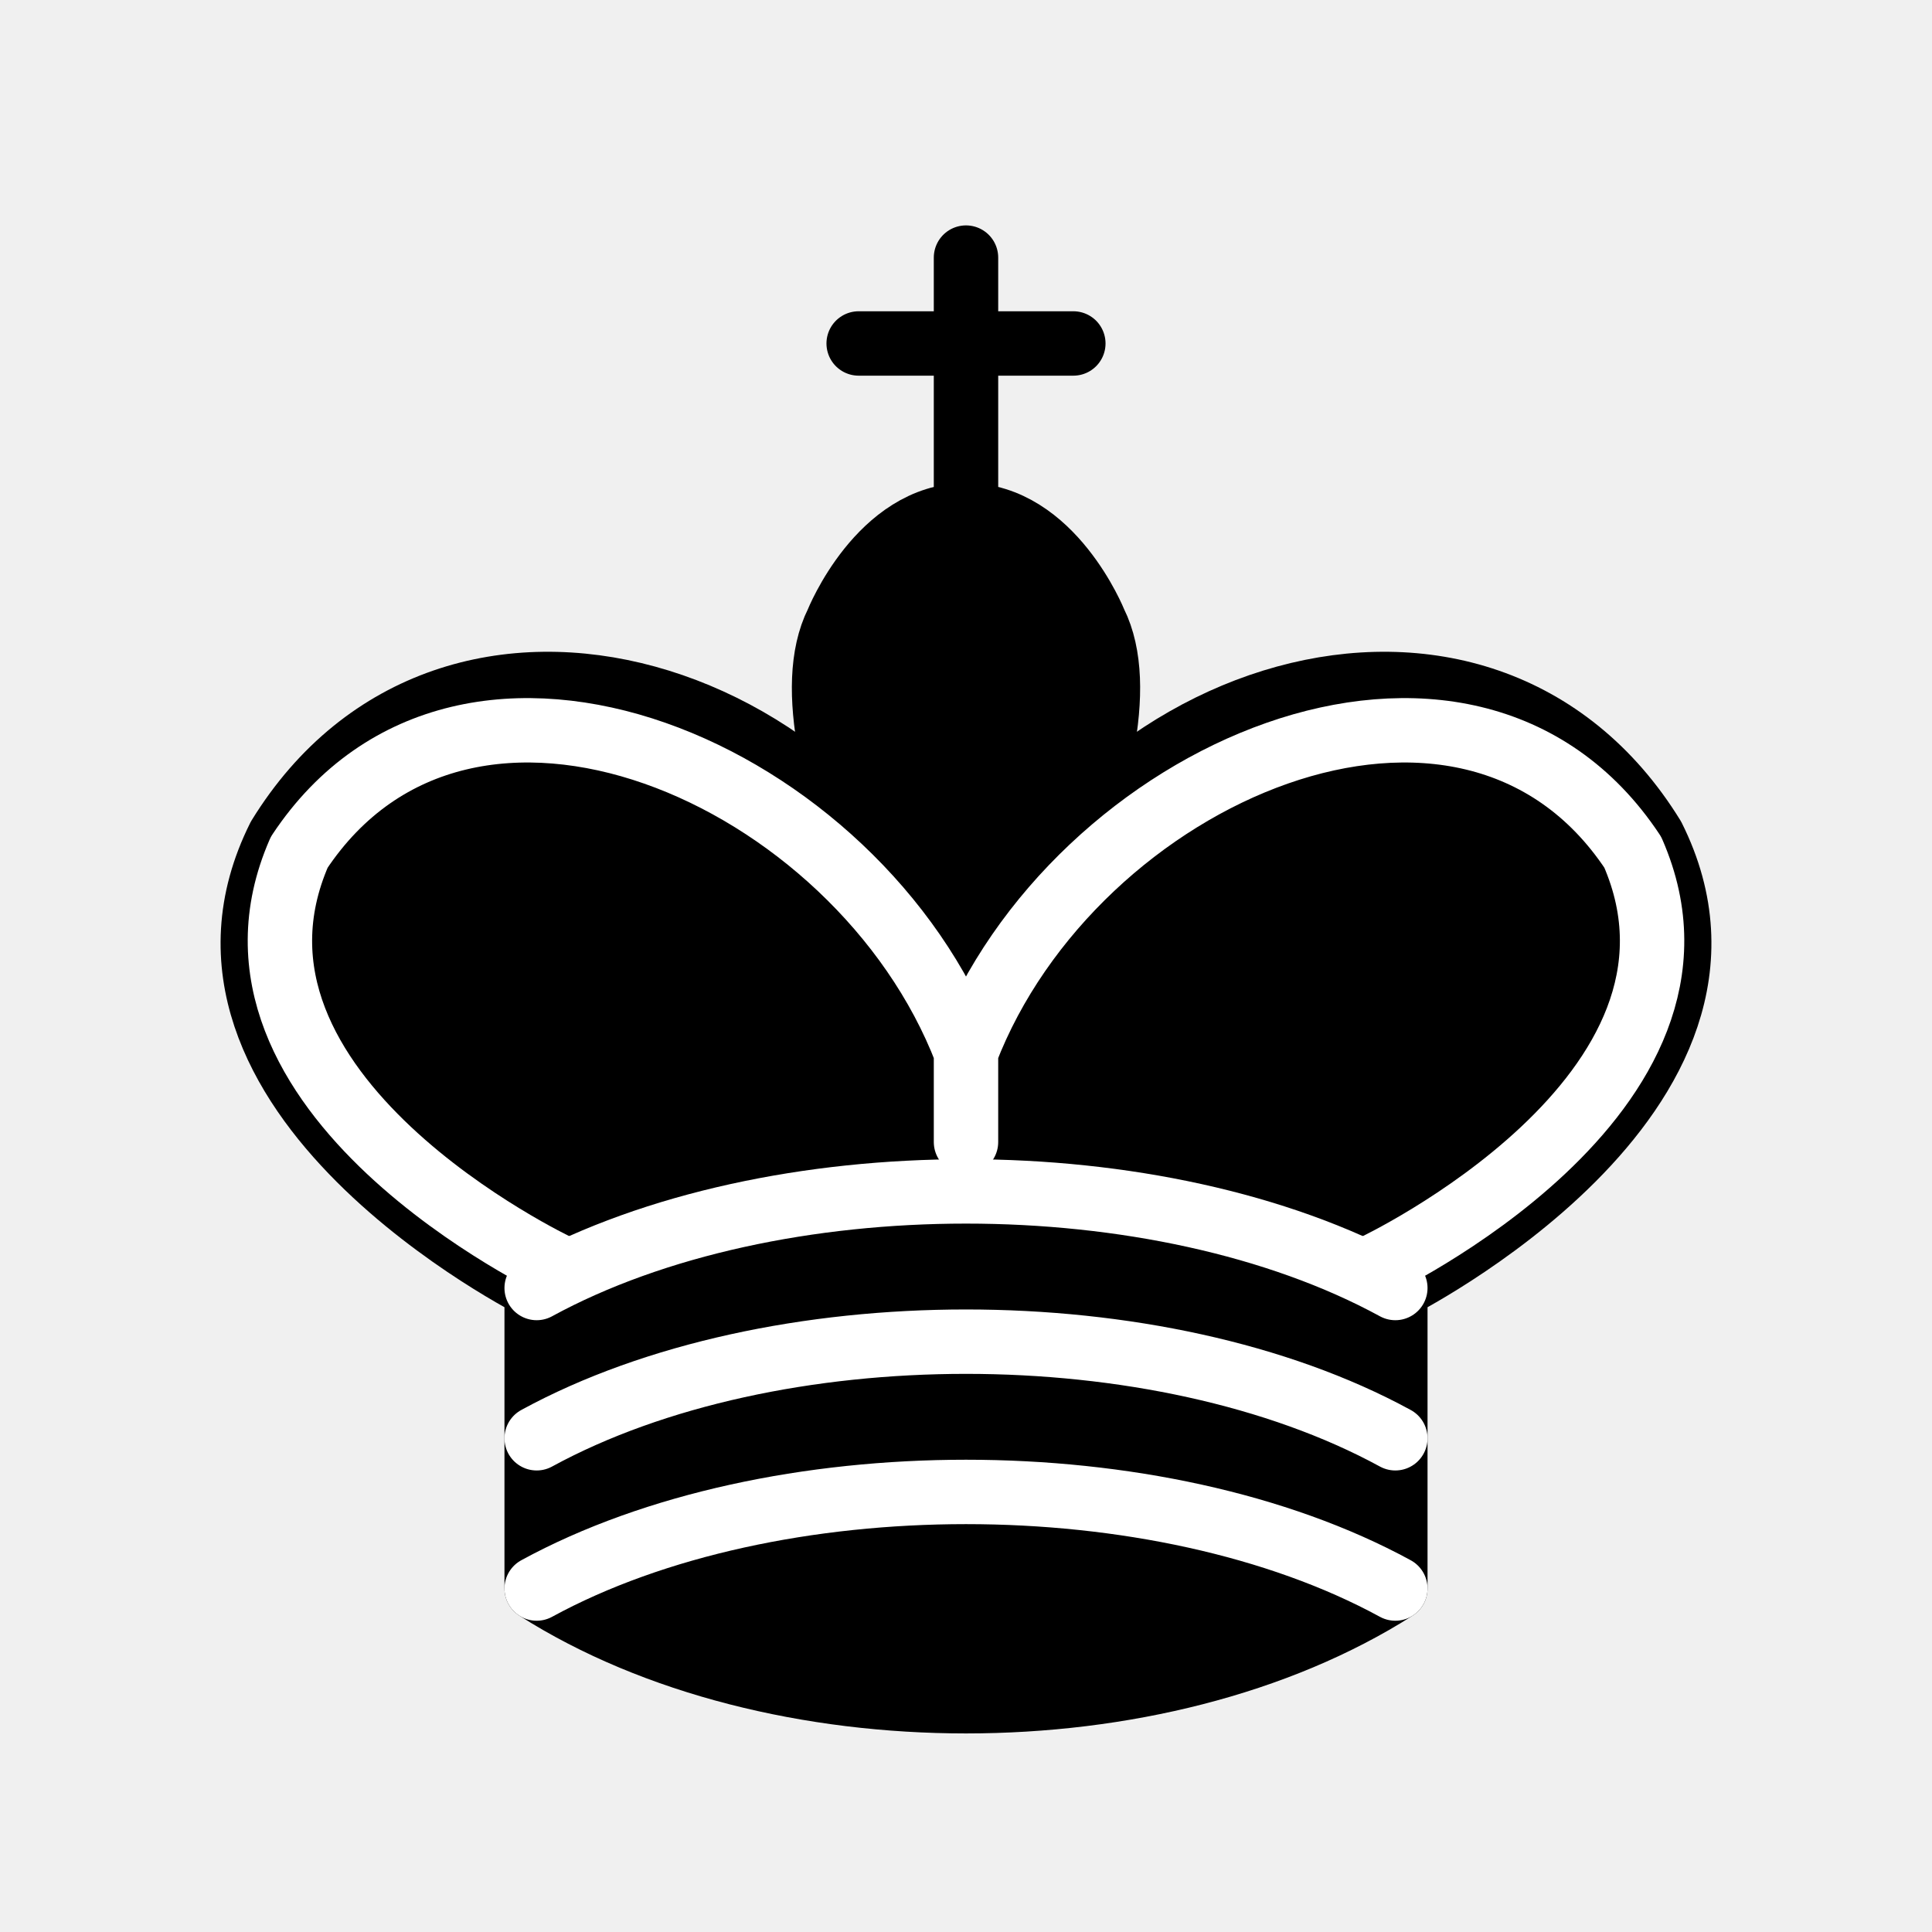
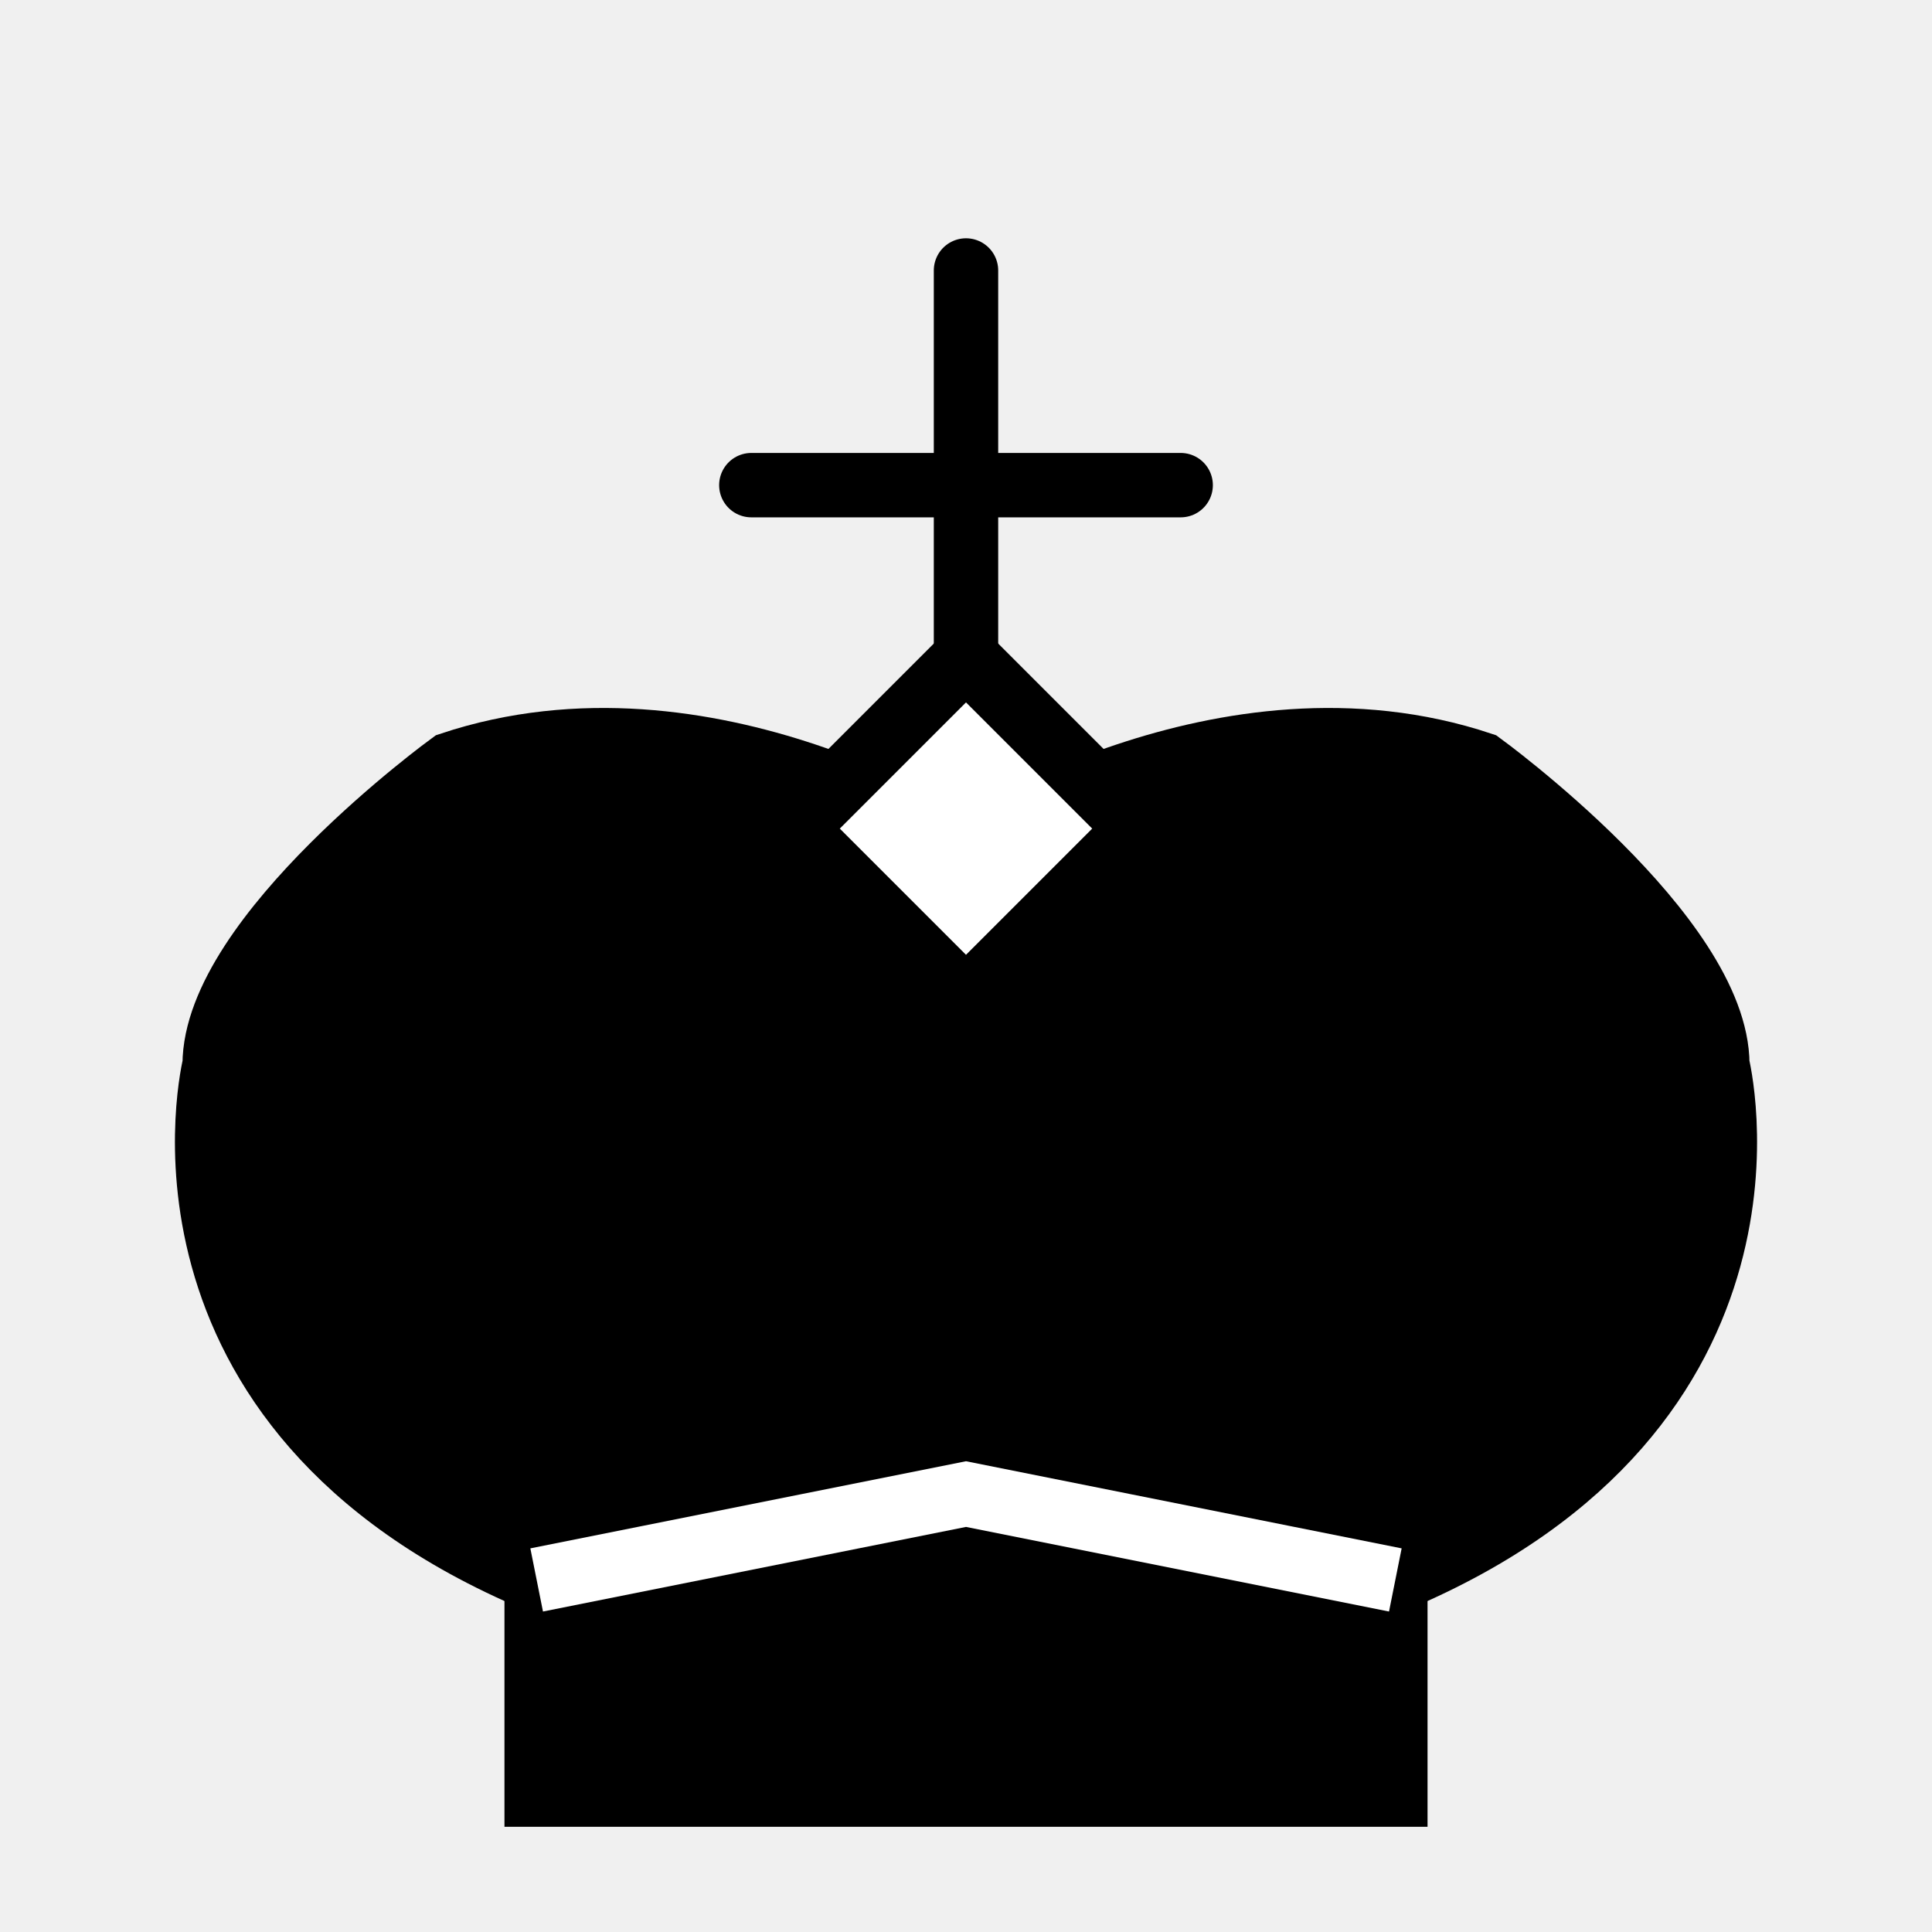
<svg xmlns="http://www.w3.org/2000/svg" version="1.1" width="45" height="45">
-   <g style="fill:none; fill-opacity:1; fill-rule:evenodd; stroke:#000000; stroke-width:1.5; stroke-linecap:round;stroke-linejoin:round;stroke-miterlimit:4; stroke-dasharray:none; stroke-opacity:1;">
-     <path d="M 22.5,11.63 L 22.5,6" style="fill:none; stroke:#000000; stroke-linejoin:miter;" id="path6570" />
-     <path d="M 22.5,25 C 22.5,25 27,17.5 25.5,14.5 C 25.5,14.5 24.5,12 22.5,12 C 20.5,12 19.5,14.5 19.5,14.5 C 18,17.5 22.5,25 22.5,25" style="fill:#000000;fill-opacity:1; stroke-linecap:butt; stroke-linejoin:miter;" />
-     <path d="M 12.5,37 C 18,40.5 27,40.5 32.5,37 L 32.5,30 C 32.5,30 41.5,25.5 38.5,19.5 C 34.5,13 25,16 22.5,23.5 L 22.5,27 L 22.5,23.5 C 20,16 10.5,13 6.5,19.5 C 3.5,25.5 12.5,30 12.5,30 L 12.5,37" style="fill:#000000; stroke:#000000;" />
-     <path d="M 20,8 L 25,8" style="fill:none; stroke:#000000; stroke-linejoin:miter;" />
-     <path d="M 32,29.5 C 32,29.5 40.5,25.5 38.03,19.85 C 34.15,14 25,18 22.5,24.5 L 22.5,26.6 L 22.5,24.5 C 20,18 10.85,14 6.97,19.85 C 4.5,25.5 13,29.5 13,29.5" style="fill:none; stroke:#ffffff;" />
-     <path d="M 12.5,30 C 18,27 27,27 32.5,30 M 12.5,33.5 C 18,30.5 27,30.5 32.5,33.5 M 12.5,37 C 18,34 27,34 32.5,37" style="fill:none; stroke:#ffffff;" />
+   <g style="fill:#000;             stroke:#000;             stroke-width:1.5;" transform="translate(0,0.3)">
+     <path d="m 22.5, 6         l 0,12" style="stroke-linecap:round;" />
+     <path d="m 17.5, 11         l 10,0" style="stroke-linecap:round;" />
+     <path d="m 22.5, 19.5         c 0,0 6,-4 12,-2         c 0,0 5.5,4 5.5,7         c 0,0 2,8 -7.5,12         l -10,-2 z" />
+     <path d="m 22.5, 19.5         c 0,0 -6,-4 -12,-2         c 0,0 -5.5,4 -5.5,7         c 0,0 -2,8 7.5,12         l 10,-2 z" />
+     <path d="m 22.5, 15         l 4,4         l -4,4         l -4,-4 z" style="fill:#fff;             stroke:#000;             stroke-width:1.5;" />
+     <path d="m 22.5, 34.5         l 10,2         l 0,5         l -20,0         l 0,-5 z" />
+     <path d="m 12.5, 36.5         l 10,-2         l 10,2" style="stroke:#fff;" />
  </g>
</svg>
